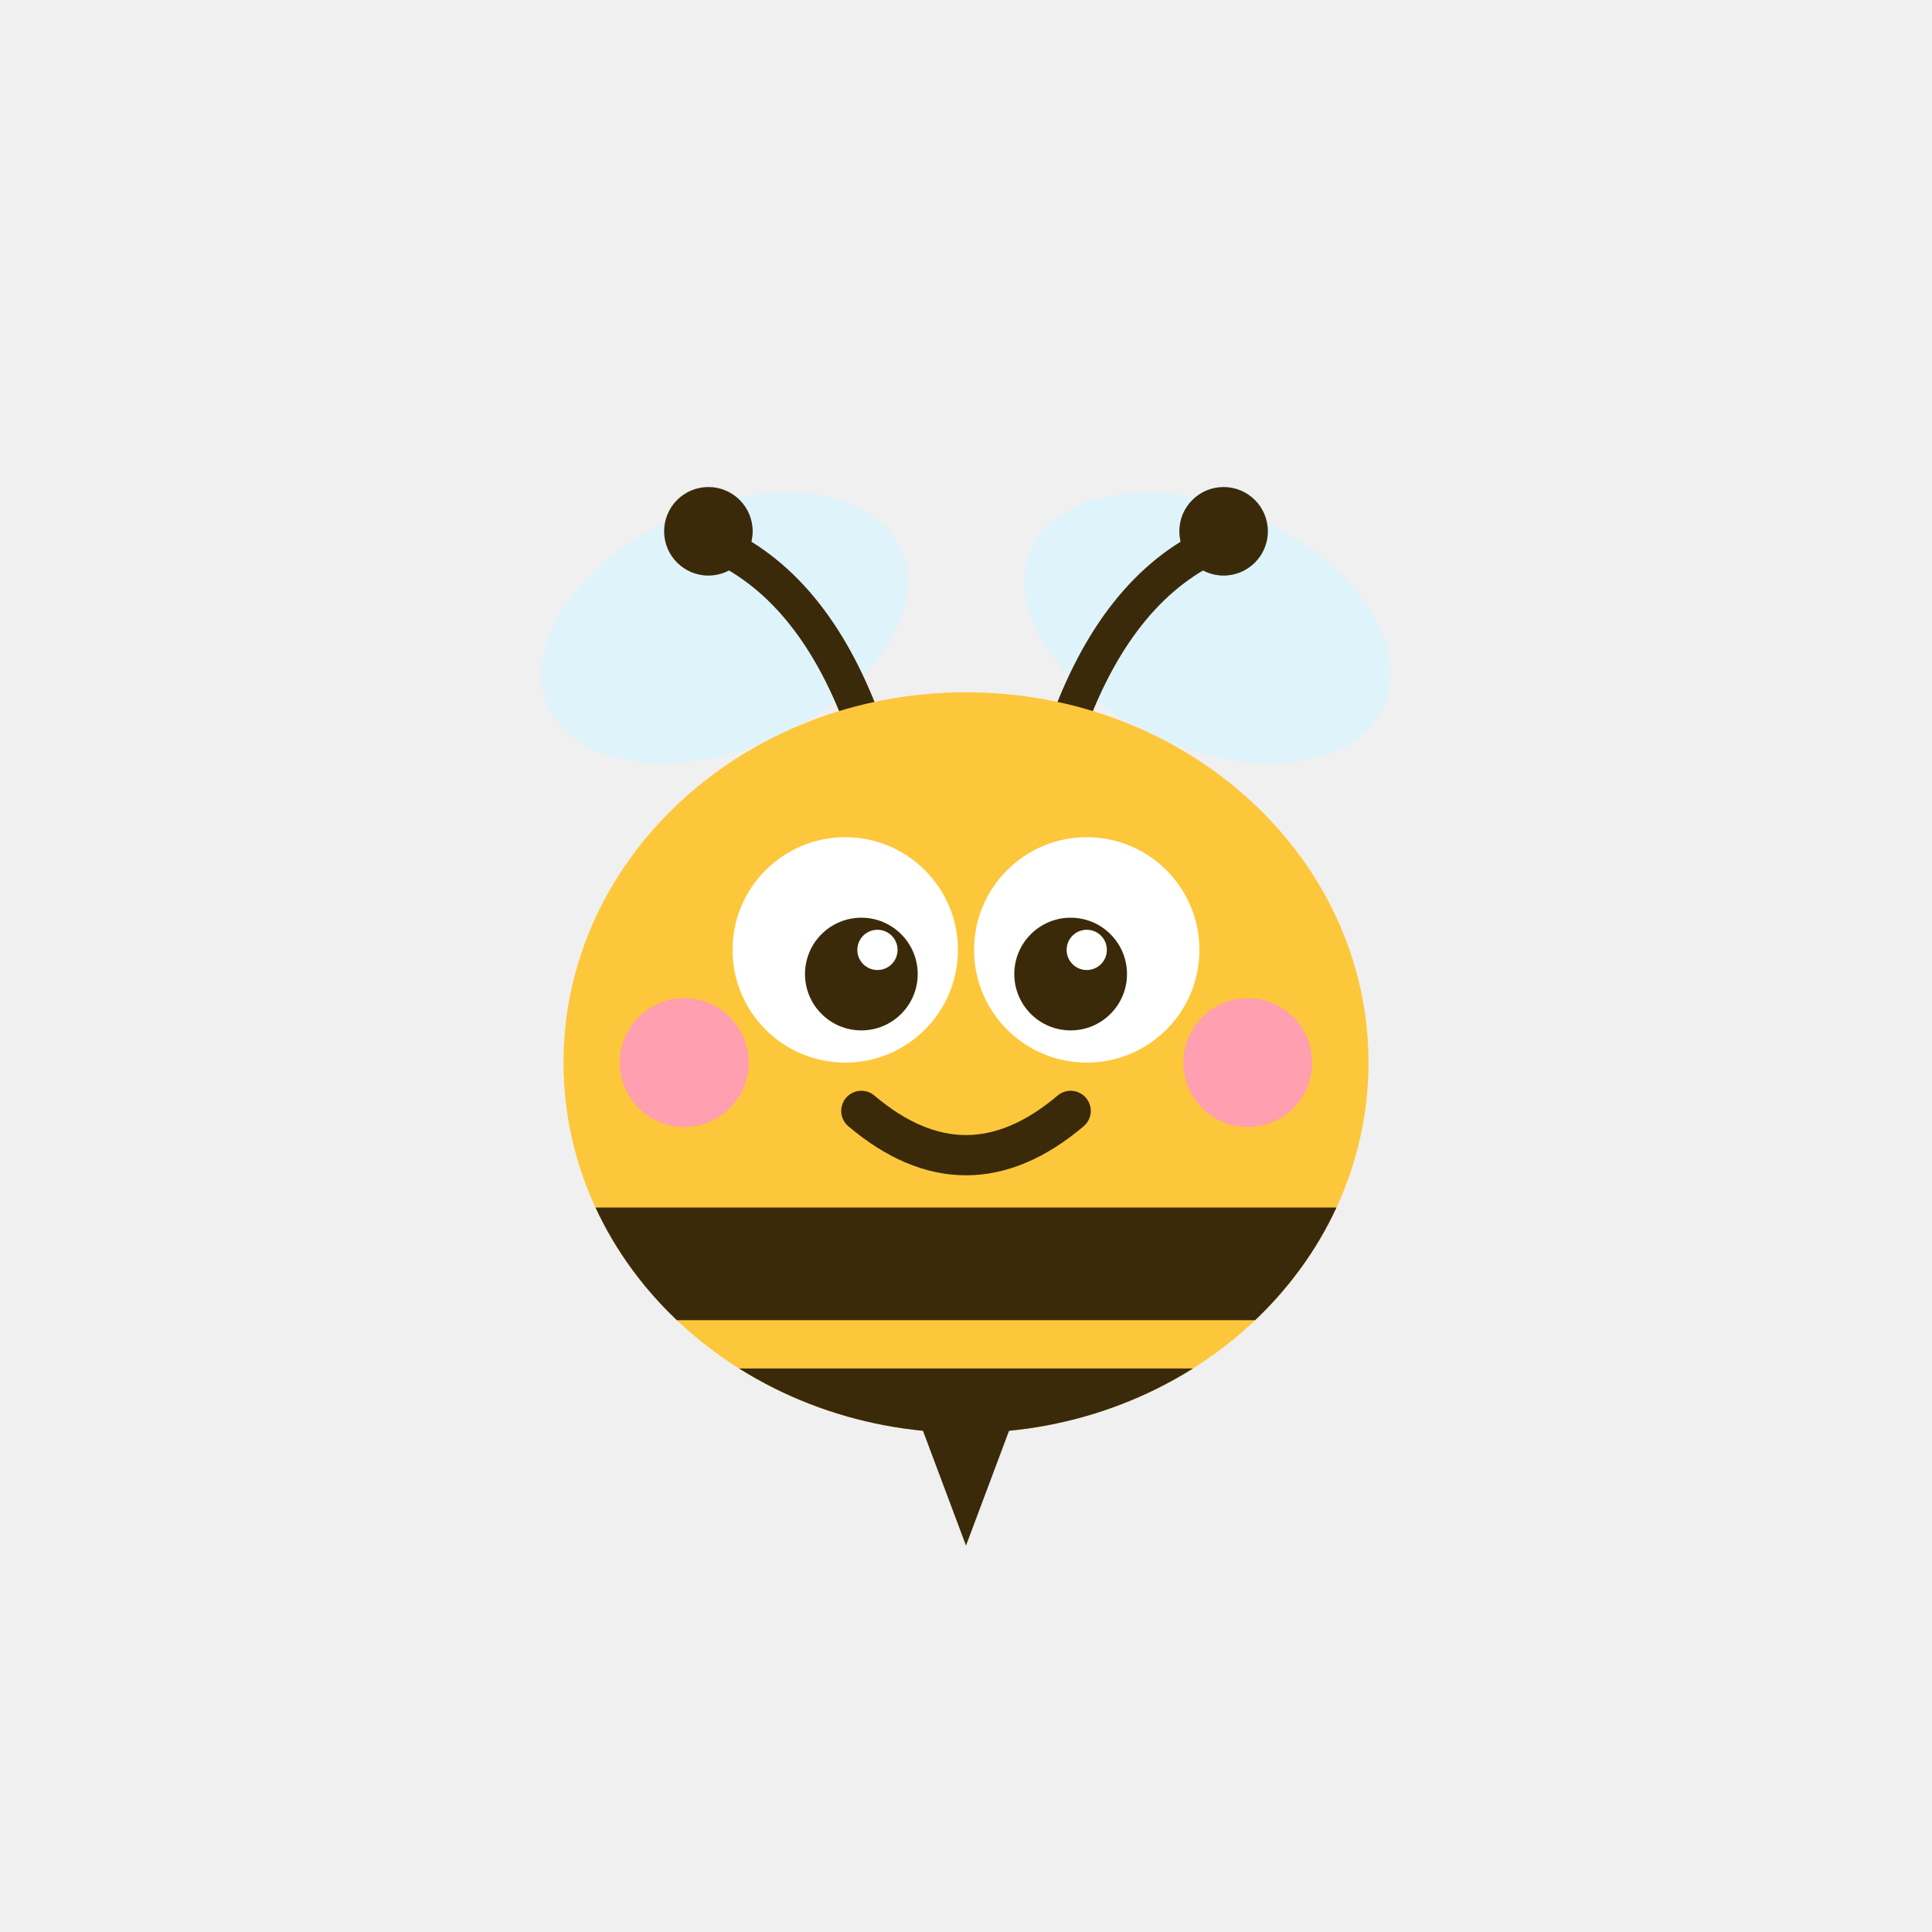
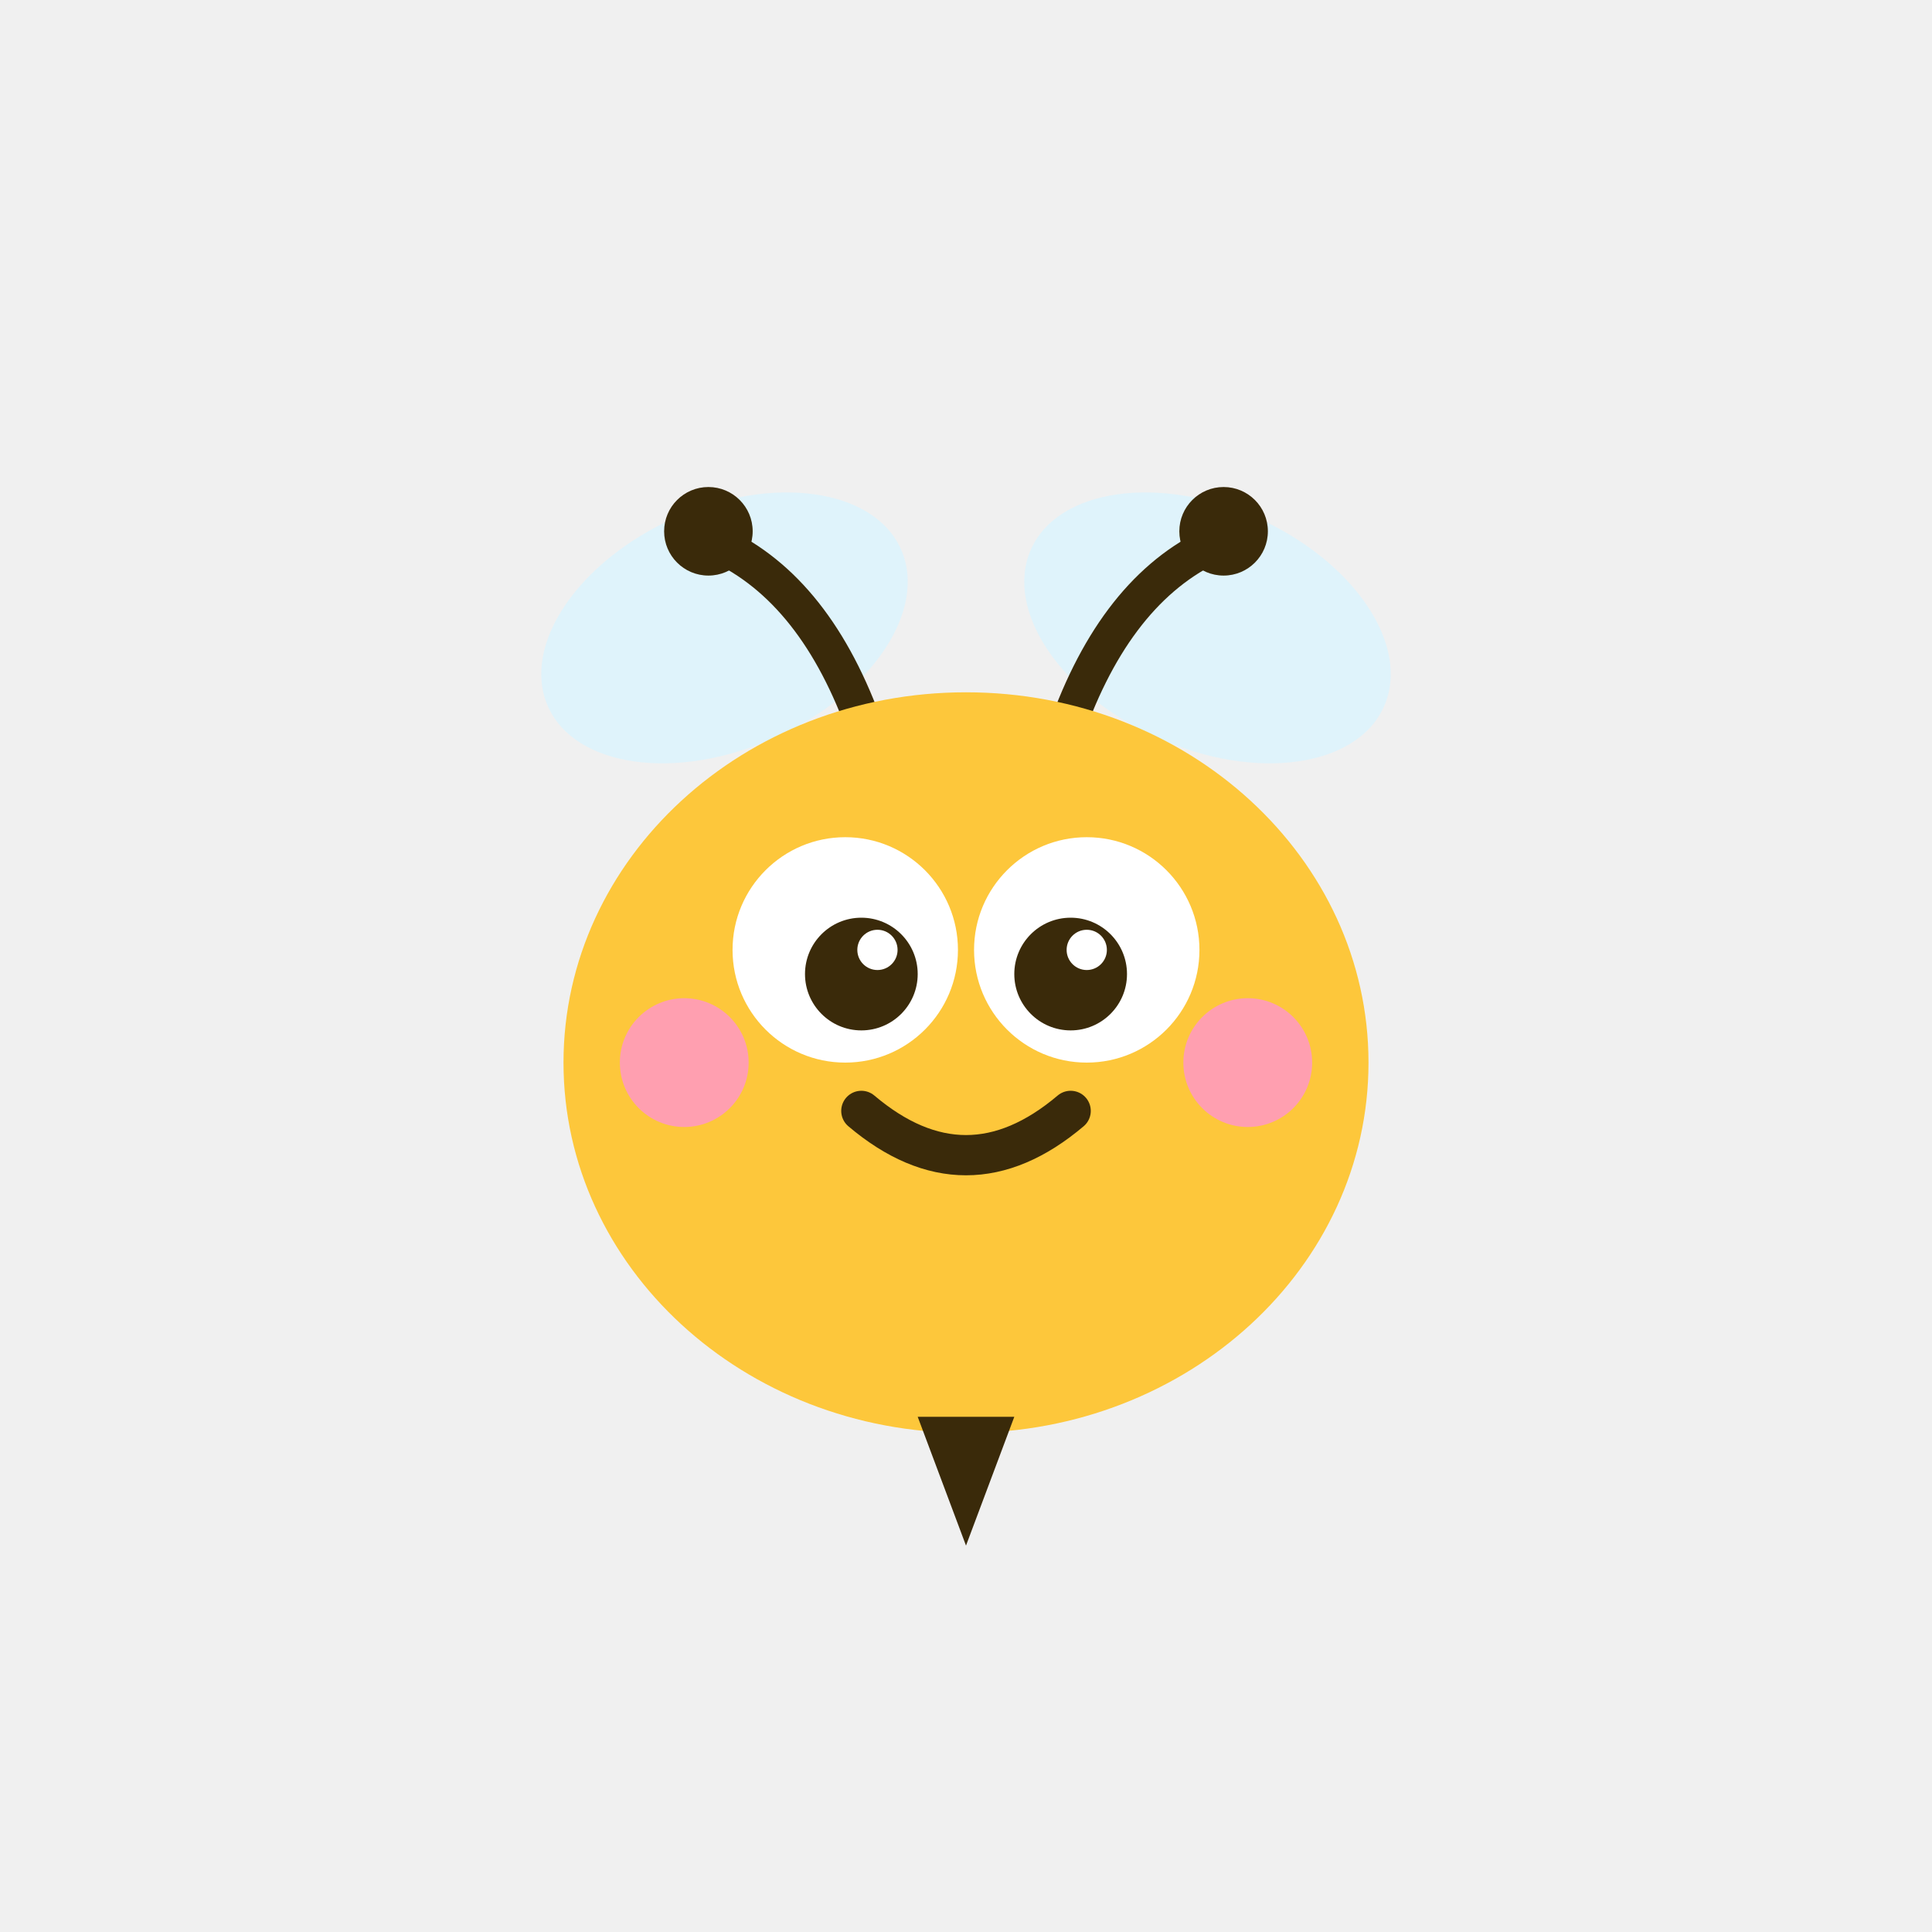
<svg xmlns="http://www.w3.org/2000/svg" viewBox="0 0 240 240" width="240" height="240">
  <defs>
    <clipPath id="clipBoF">
      <ellipse cx="120" cy="132" rx="50" ry="46" />
    </clipPath>
  </defs>
  <g>
    <ellipse cx="90" cy="78" rx="24" ry="15" fill="#DFF3FB" transform="rotate(-24 90 78)" />
    <ellipse cx="150" cy="78" rx="24" ry="15" fill="#DFF3FB" transform="rotate(24 150 78)" />
    <path d="M108 92 Q102 74 90 68" stroke="#3A2A0A" stroke-width="4.5" fill="none" stroke-linecap="round" />
    <circle cx="88" cy="66" r="5.5" fill="#3A2A0A" />
    <path d="M132 92 Q138 74 150 68" stroke="#3A2A0A" stroke-width="4.5" fill="none" stroke-linecap="round" />
    <circle cx="152" cy="66" r="5.5" fill="#3A2A0A" />
    <ellipse cx="120" cy="132" rx="50" ry="46" fill="#FDC73B" />
-     <g clip-path="url(#clipBoF)">
-       <rect x="66" y="150" width="108" height="14" fill="#3A2A0A" />
-       <rect x="66" y="170" width="108" height="12" fill="#3A2A0A" />
-     </g>
    <path d="M114 176 L120 192 L126 176 Z" fill="#3A2A0A" />
    <circle cx="105" cy="118" r="14" fill="#fff" />
    <circle cx="135" cy="118" r="14" fill="#fff" />
    <circle cx="107" cy="121" r="7" fill="#3A2A0A" />
    <circle cx="133" cy="121" r="7" fill="#3A2A0A" />
    <circle cx="109" cy="118" r="2.5" fill="#fff" />
    <circle cx="135" cy="118" r="2.5" fill="#fff" />
    <circle cx="85" cy="132" r="8" fill="#FF9FB0" />
    <circle cx="155" cy="132" r="8" fill="#FF9FB0" />
    <path d="M107 138 Q120 149 133 138" stroke="#3A2A0A" stroke-width="5" fill="none" stroke-linecap="round" />
  </g>
</svg>
